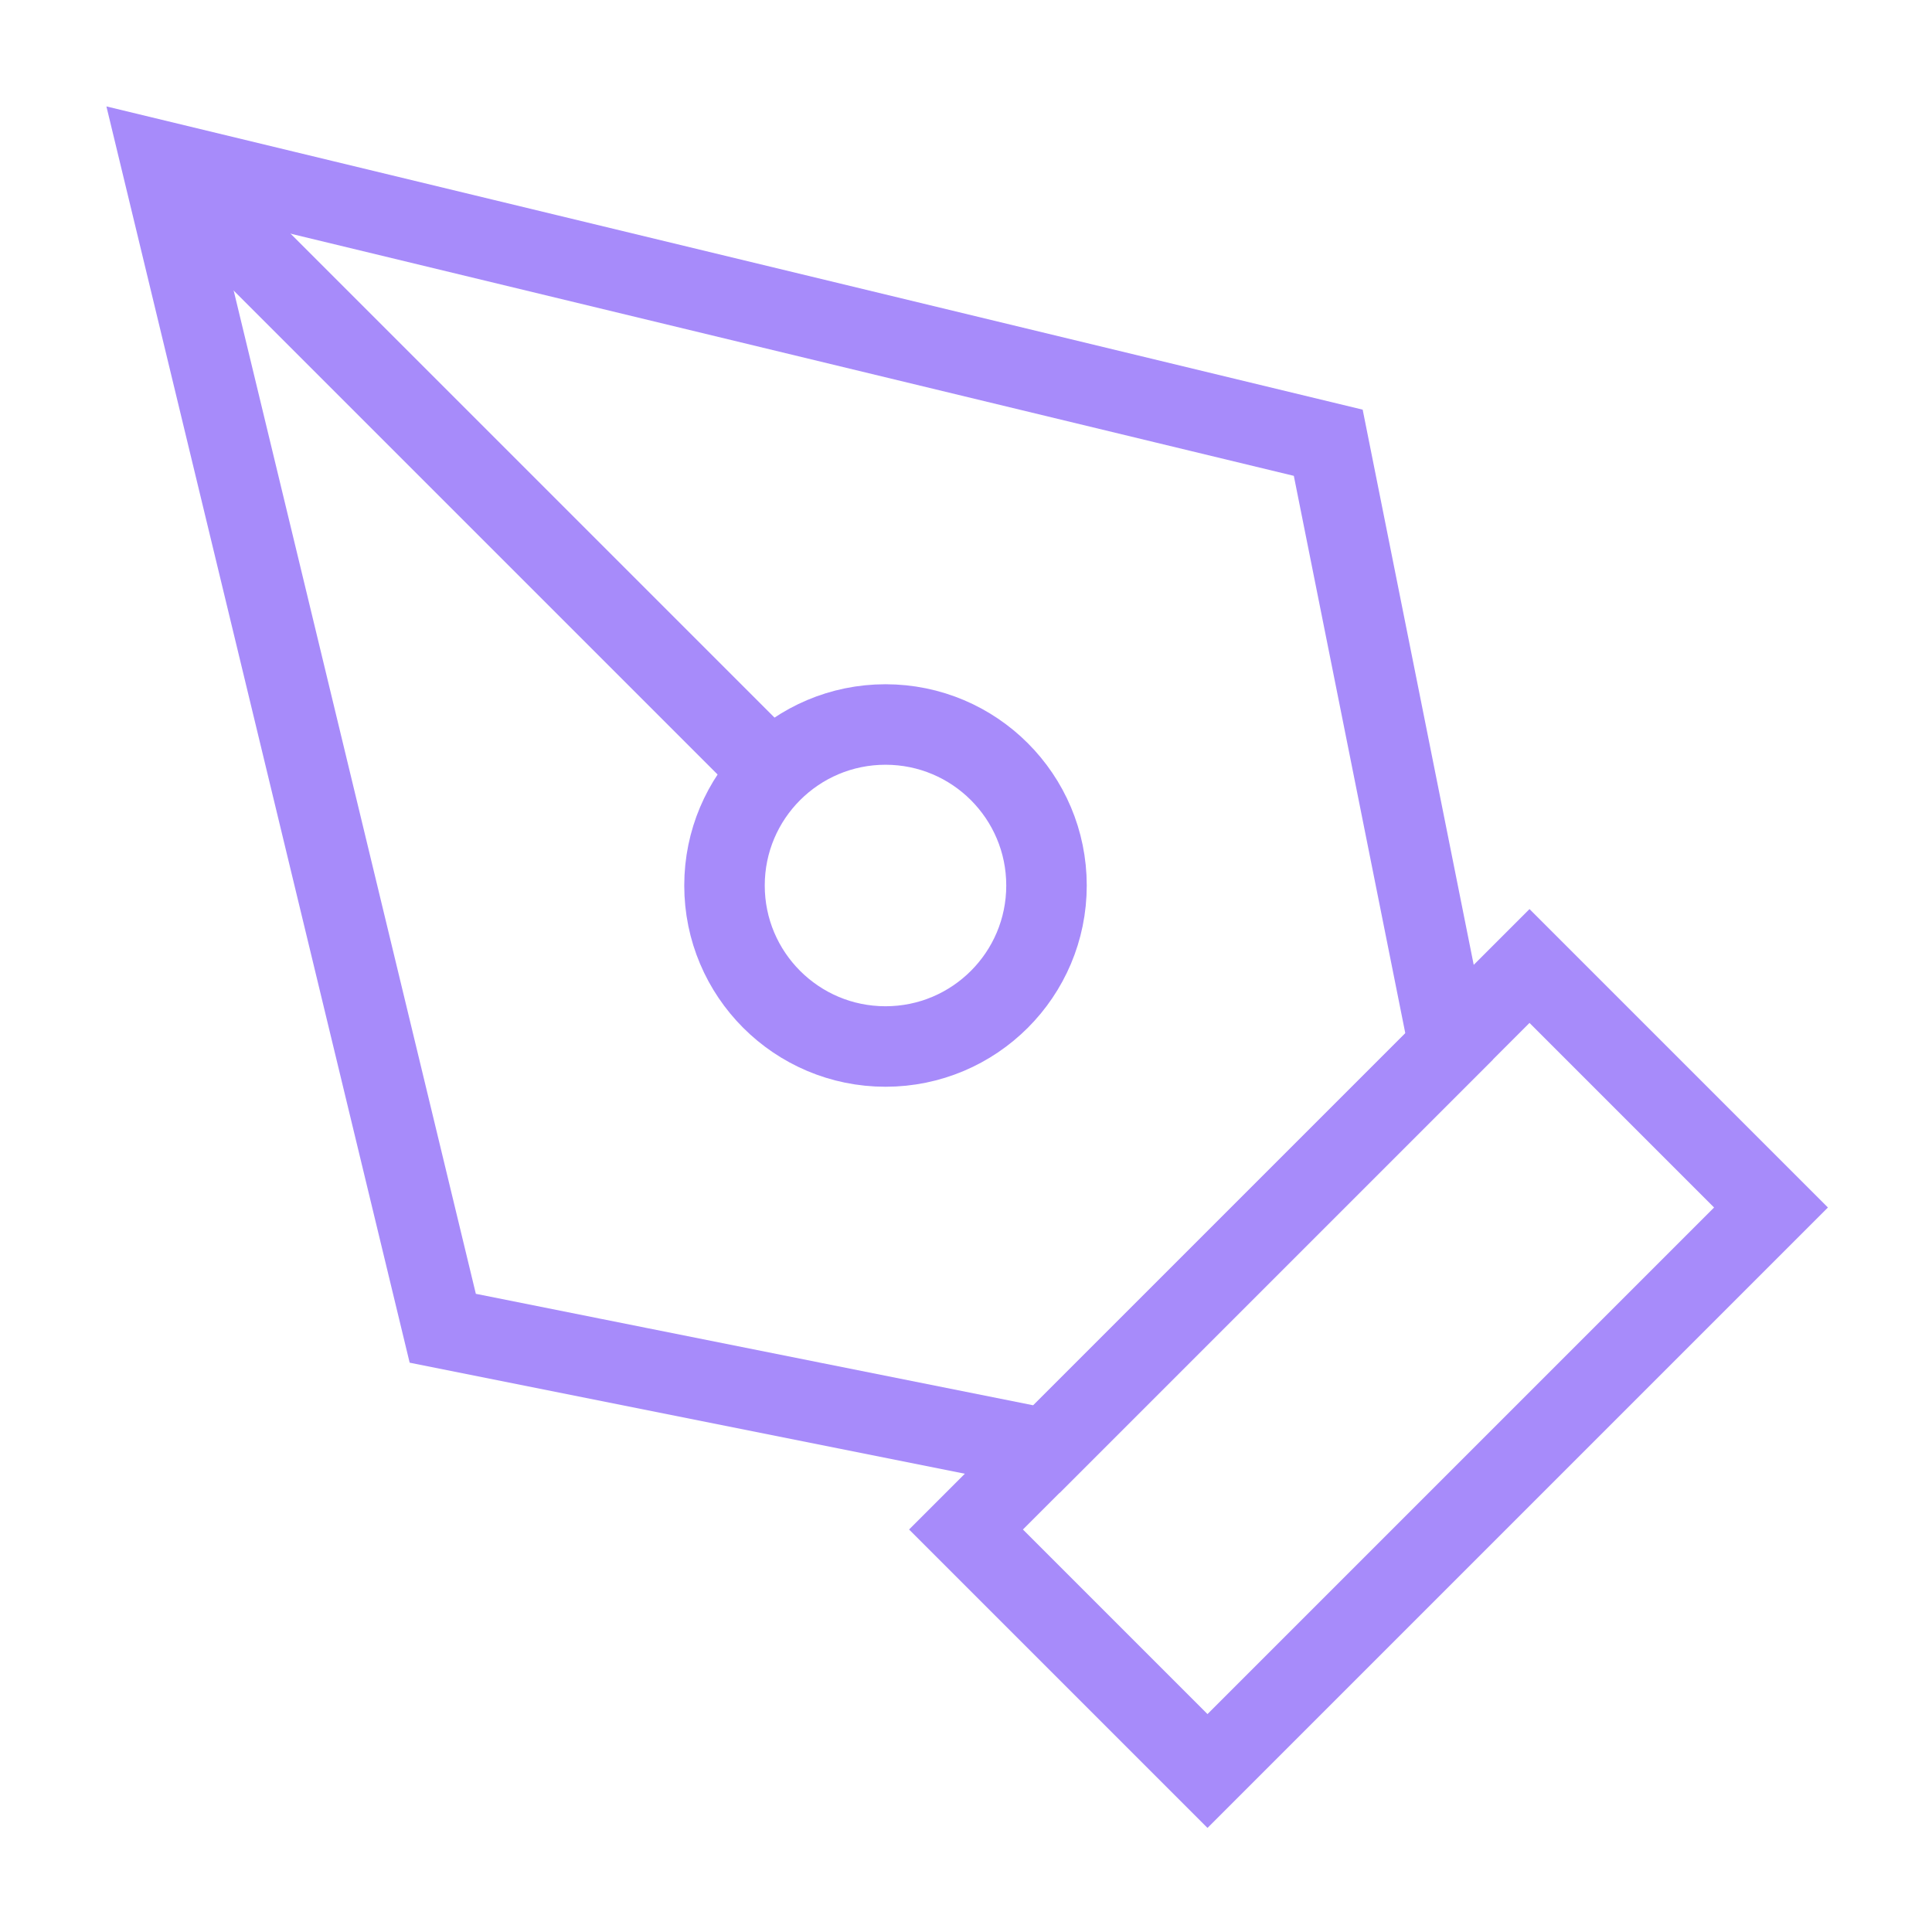
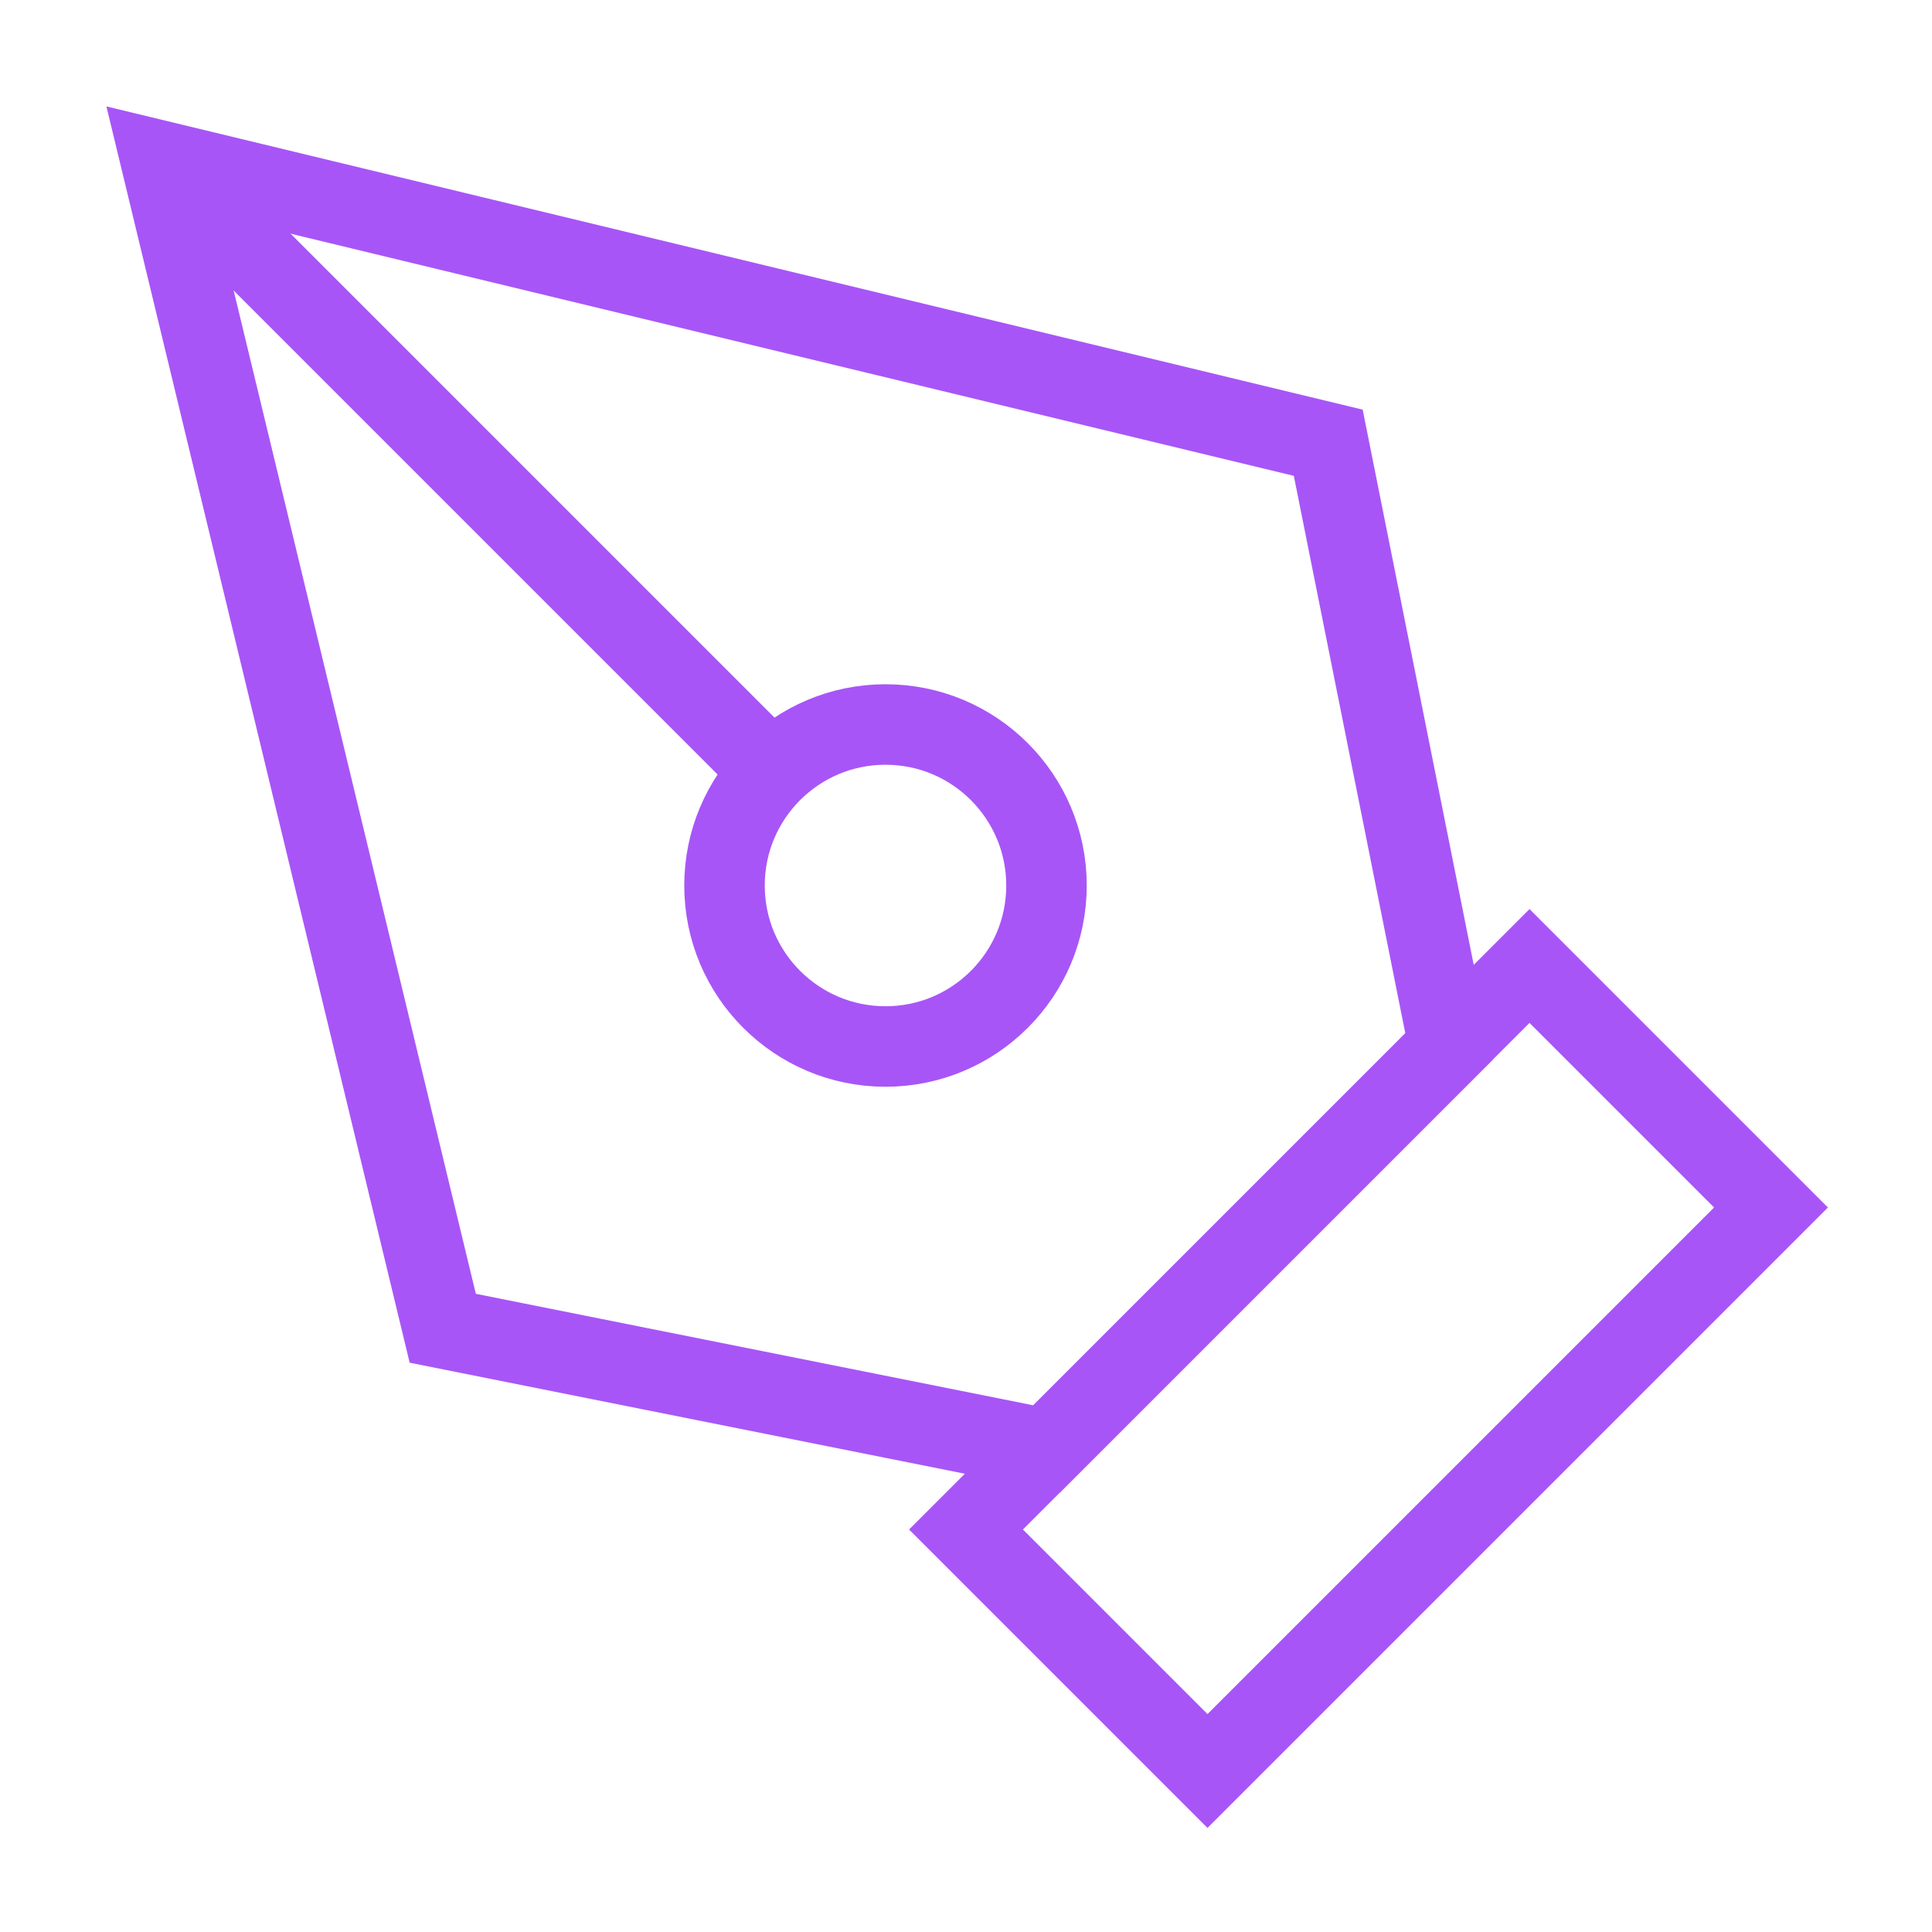
- <svg xmlns="http://www.w3.org/2000/svg" width="24" height="24" viewBox="0 0 24 24" fill="none" stroke="#a78bfa" strokeWidth="2" strokeLinecap="round" strokeLinejoin="round">
+ <svg xmlns="http://www.w3.org/2000/svg" width="24" height="24" viewBox="0 0 24 24" fill="none" stroke="#a855f7" strokeWidth="2" strokeLinecap="round" strokeLinejoin="round">
  <path d="m12 19 7-7 3 3-7 7-3-3z" />
  <path d="m18 13-1.5-7.5L2 2l3.5 14.5L13 18l5-5z" />
  <path d="m2 2 7.586 7.586" />
  <circle cx="11" cy="11" r="2" />
</svg>
